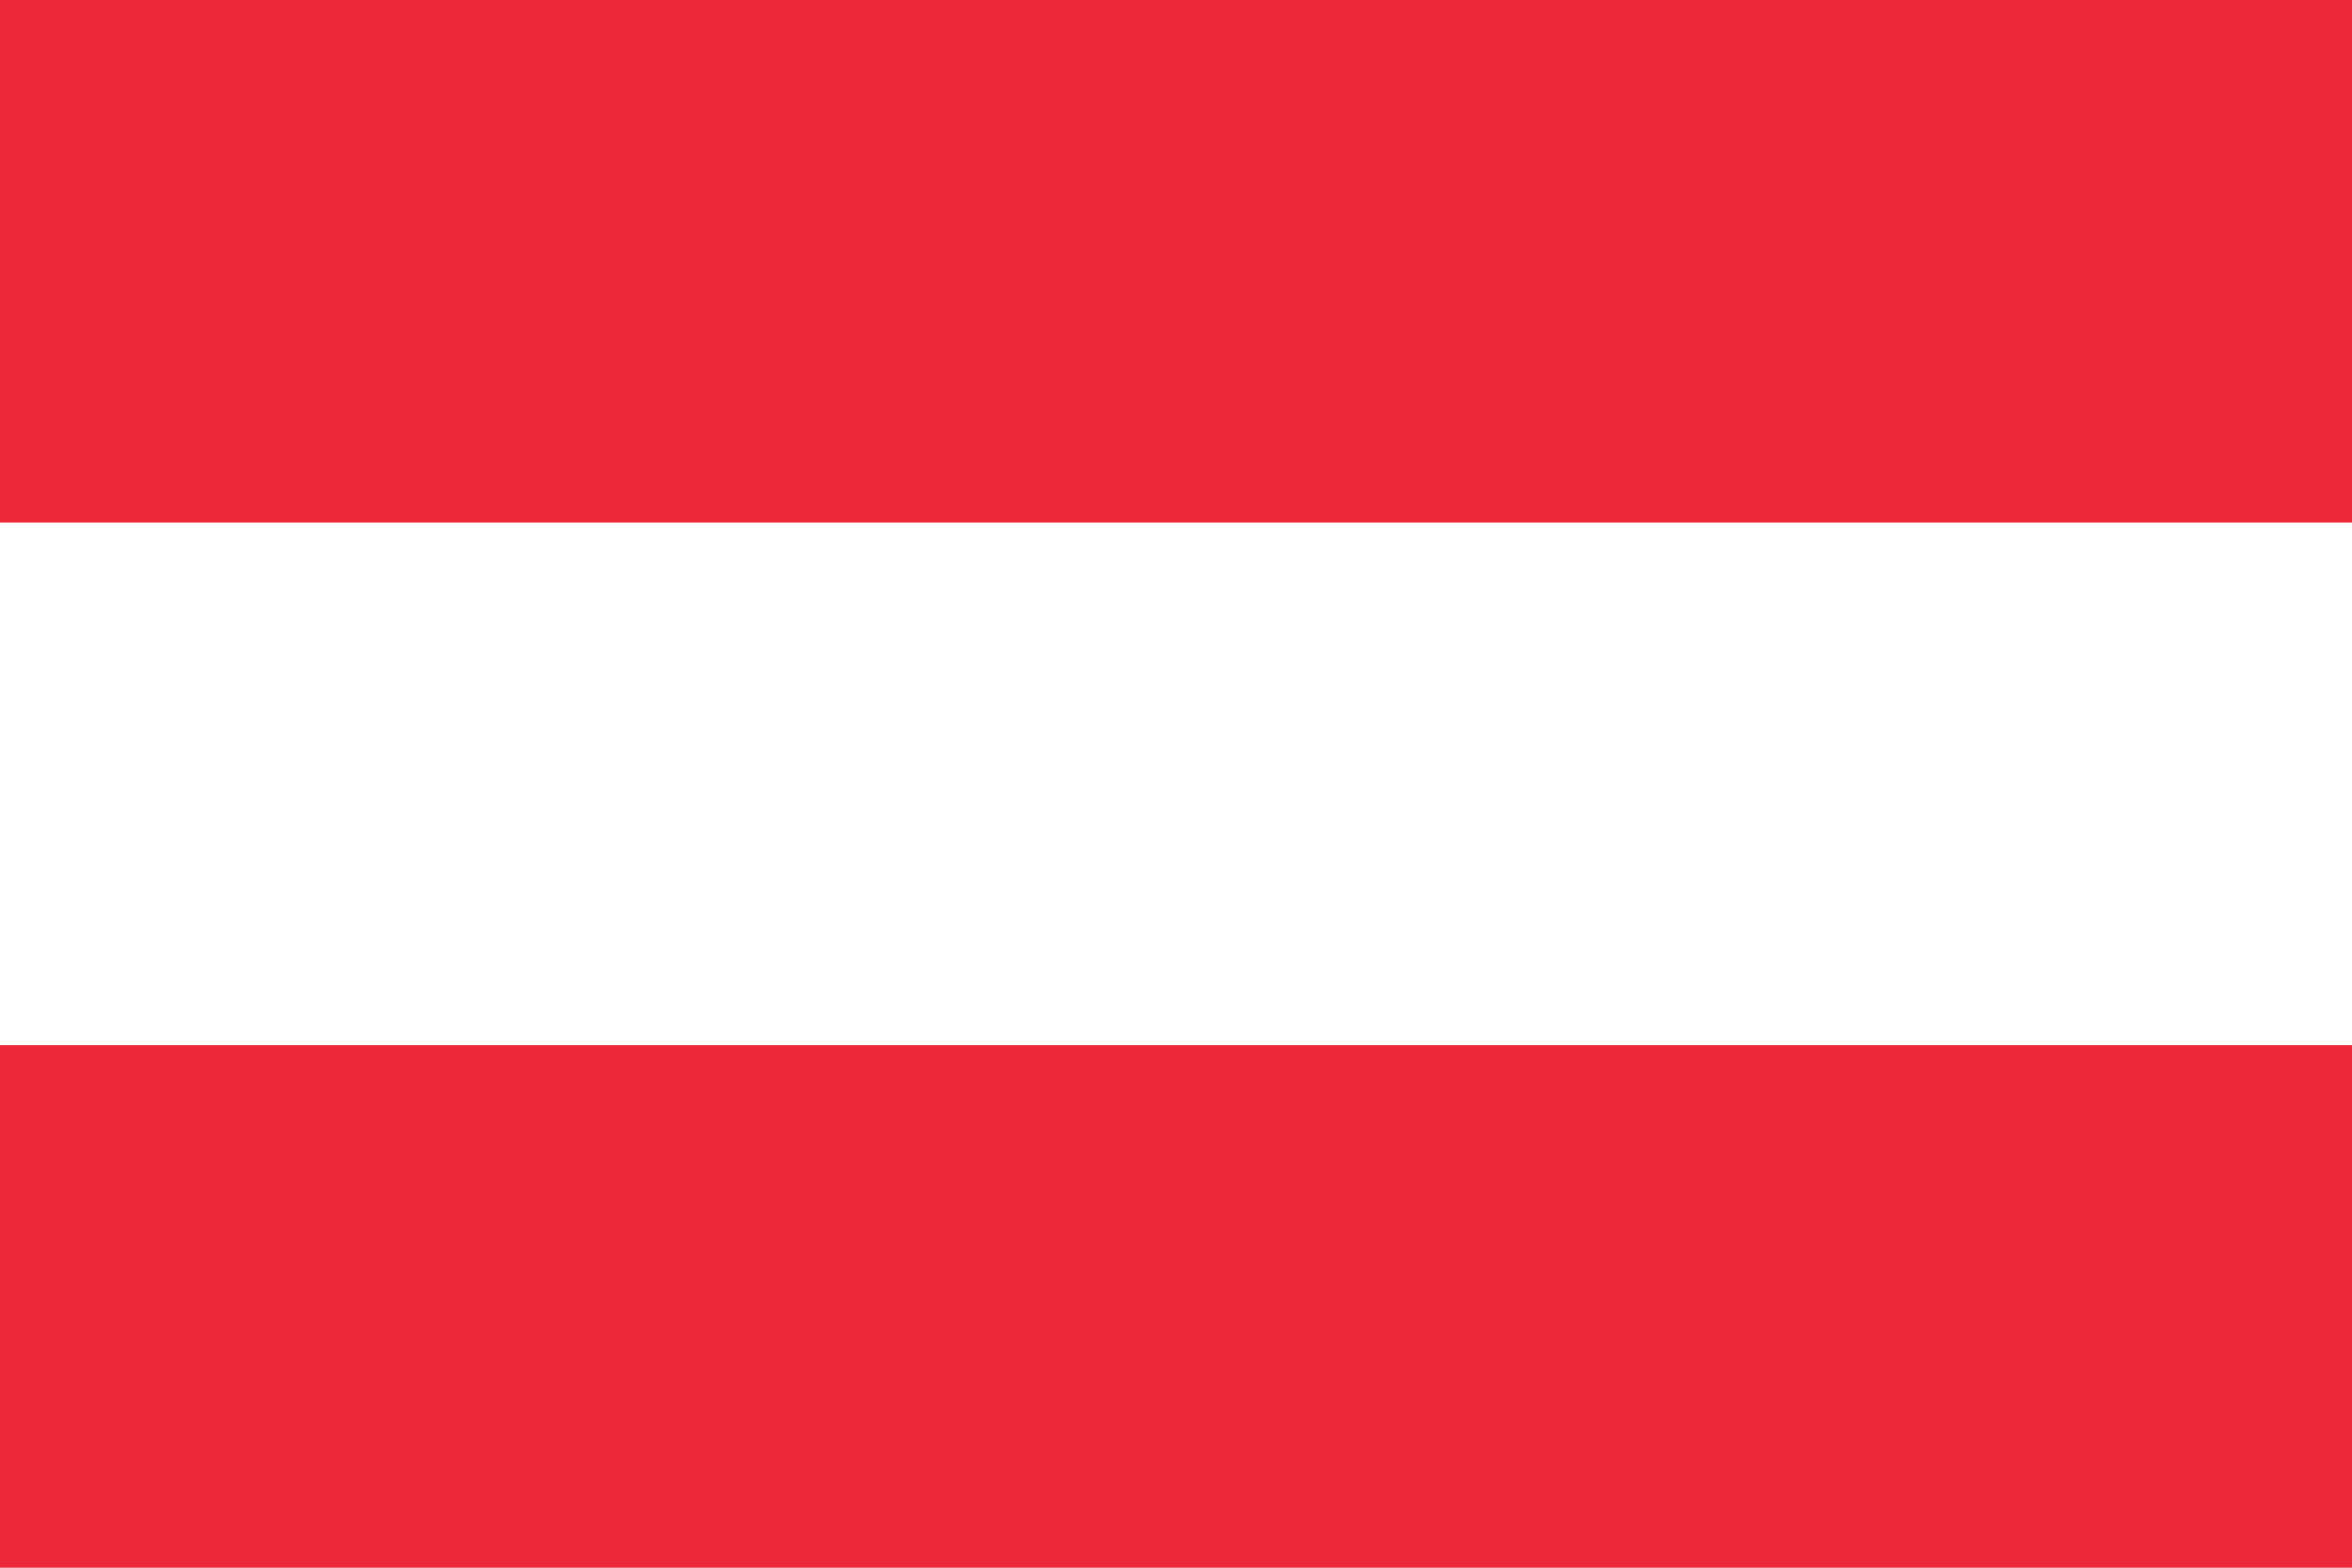
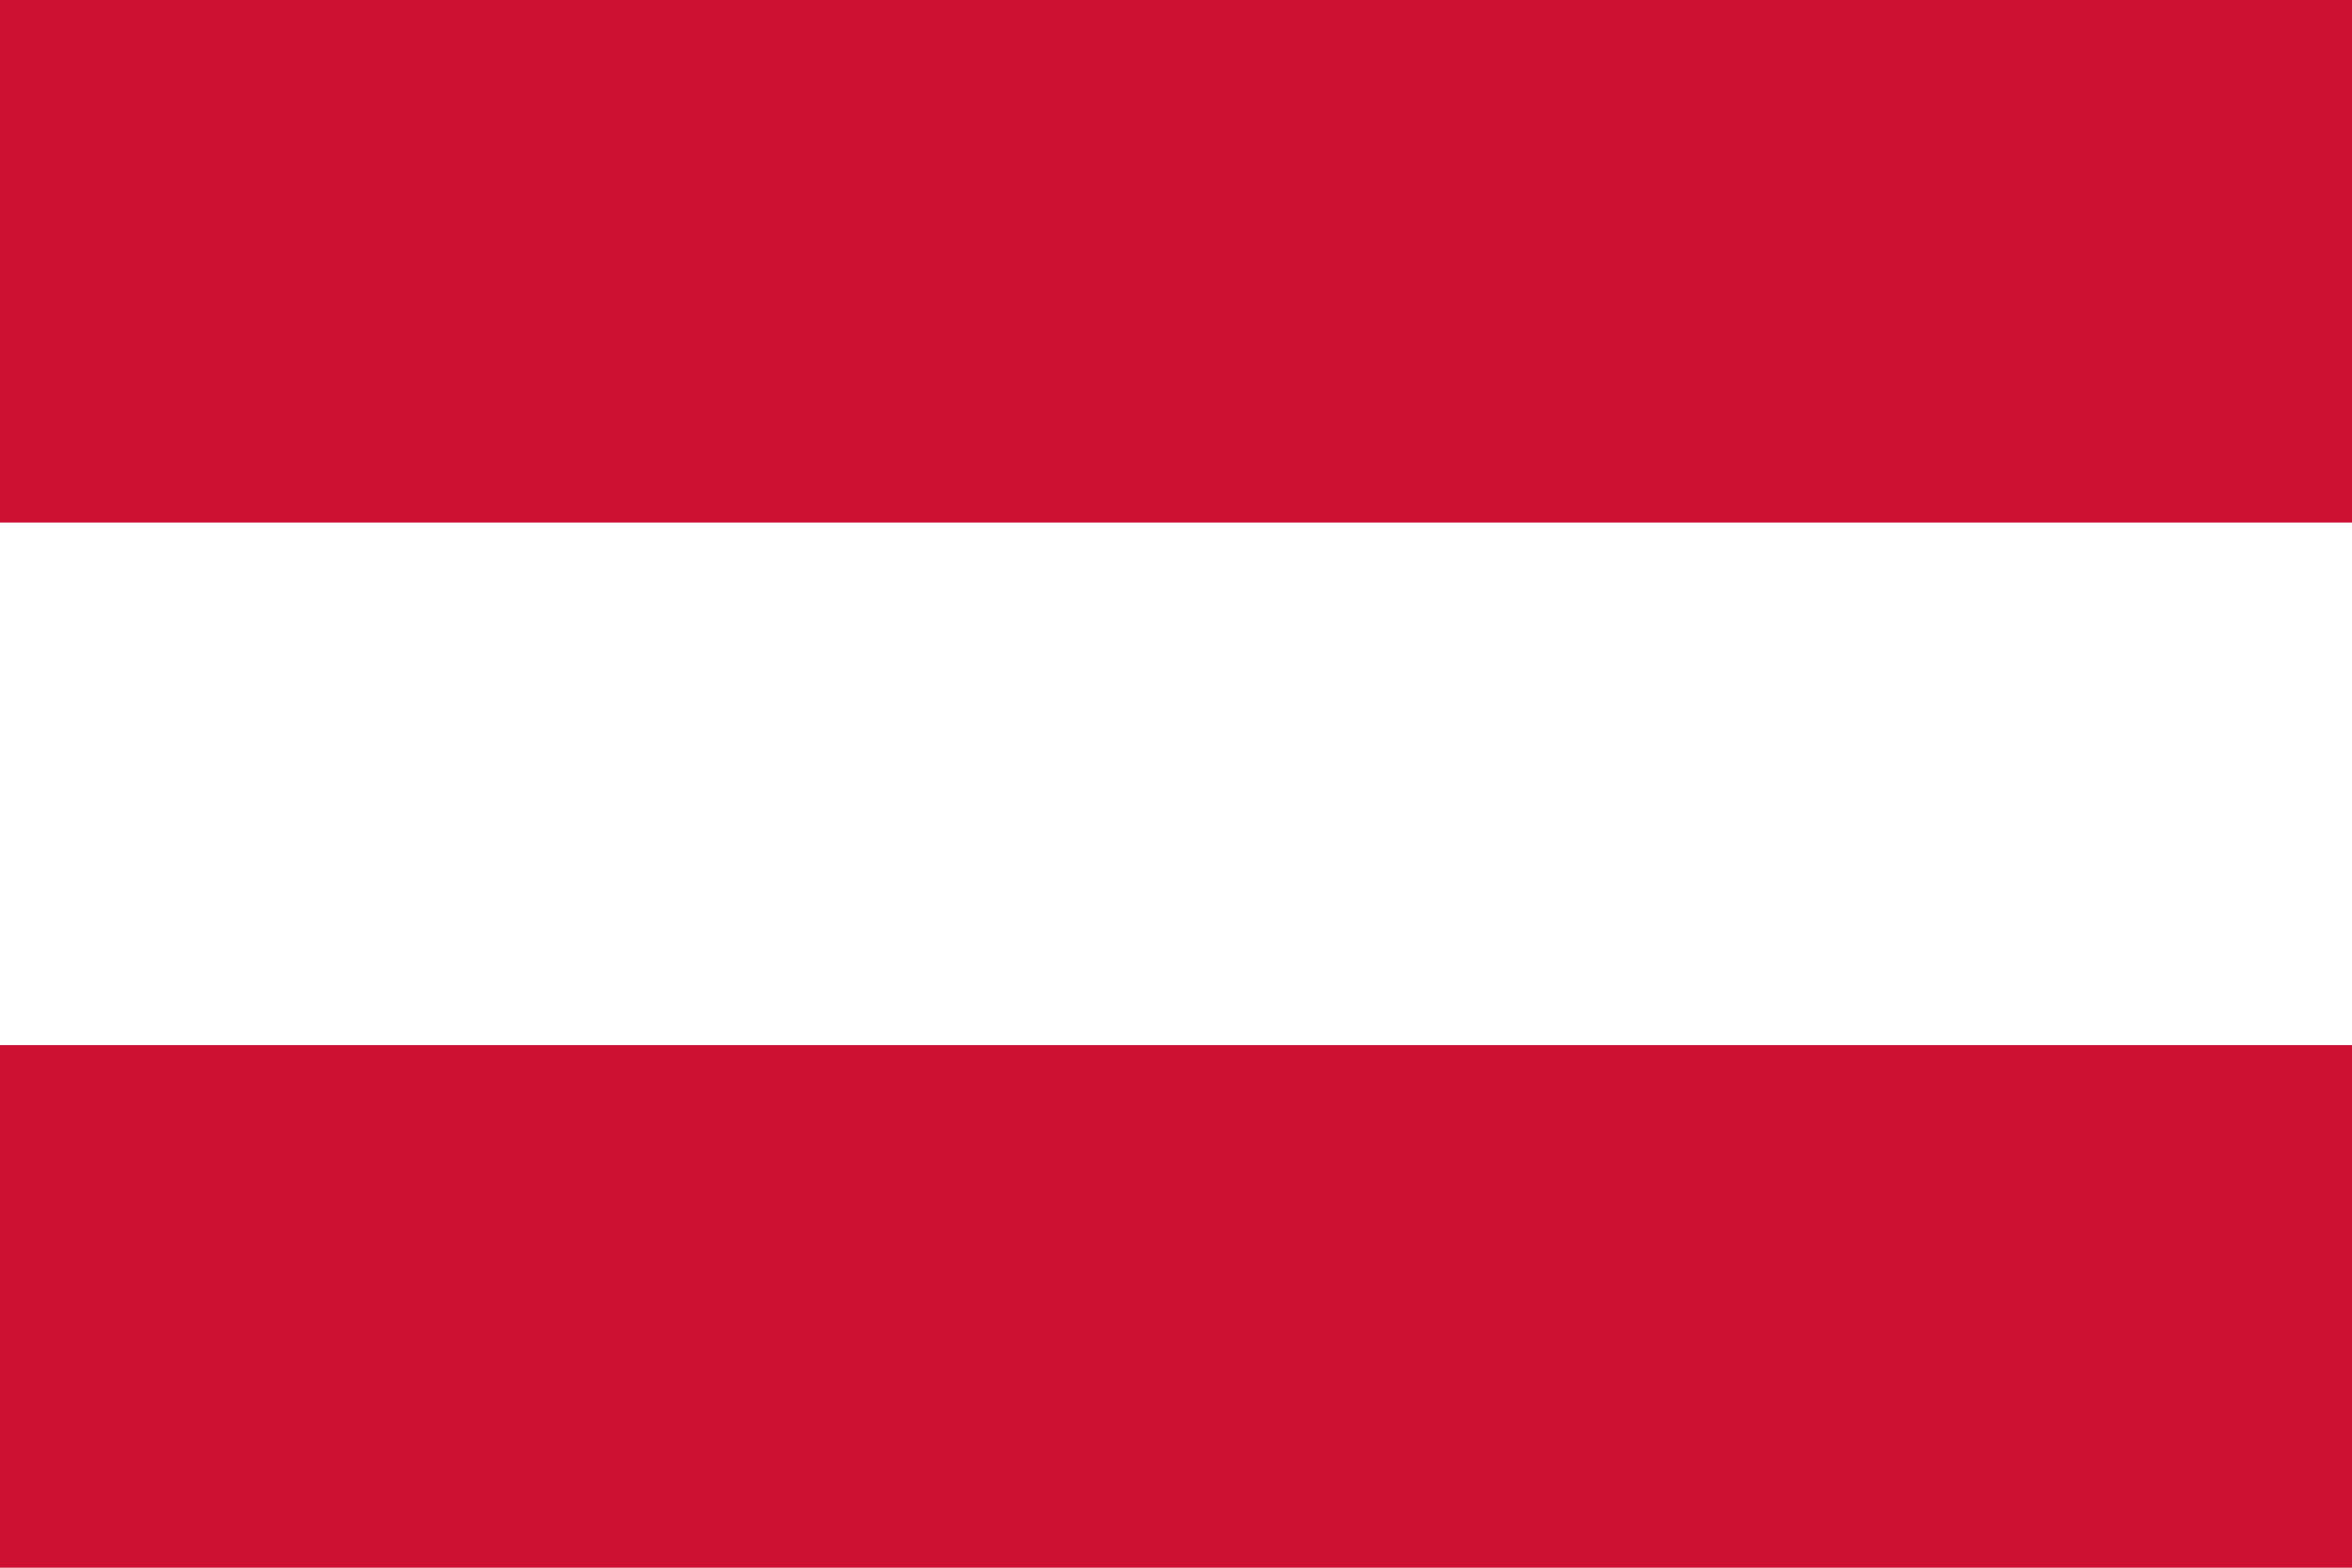
- <svg xmlns="http://www.w3.org/2000/svg" height="800" viewBox="0 0 1200 800" width="1200">
-   <g transform="matrix(1.333333 0 0 -1.333333 0 800)">
-     <path d="m0 0h900v600h-900z" fill="#ed2939" />
-     <path d="m0 200h900v200h-900z" fill="#fff" />
+ <svg xmlns="http://www.w3.org/2000/svg" xmlns:xlink="http://www.w3.org/1999/xlink" width="144" height="96" viewBox="0 0 144 96" version="1.1" id="svg5">
+   <defs id="defs2">
+     <linearGradient id="top">
+       <stop style="stop-color:#cc1133;stop-opacity:1;" offset="0" id="stop10417" />
+     </linearGradient>
+     <linearGradient id="bottom">
+       <stop style="stop-color:#cc1133;stop-opacity:1;" offset="0" id="stop1523" />
+     </linearGradient>
+     <linearGradient id="mid">
+       <stop style="stop-color:#ffffff;stop-opacity:1;" offset="0" id="stop1517" />
+     </linearGradient>
+     <linearGradient xlink:href="#mid" id="linearGradient1521" x1="0" y1="12.7" x2="38.1" y2="12.7" gradientUnits="userSpaceOnUse" />
+     <linearGradient xlink:href="#bottom" id="linearGradient9638" gradientUnits="userSpaceOnUse" x1="0" y1="12.7" x2="38.1" y2="12.7" />
+     <linearGradient xlink:href="#top" id="linearGradient10421" x1="0" y1="4.233" x2="38.1" y2="4.233" gradientUnits="userSpaceOnUse" />
+   </defs>
+   <g id="layer1" transform="scale(3.779528)">
+     <rect style="fill:url(#linearGradient1521);fill-opacity:1;stroke:none;stroke-width:0.265;stroke-linecap:round;stroke-dasharray:none" id="rect5982" width="38.1" height="25.4" x="0" y="0" />
+     <rect style="fill:url(#linearGradient9638);fill-opacity:1;stroke:none;stroke-width:0.265;stroke-linecap:round;stroke-dasharray:none" id="rect9636" width="38.1" height="8.467" x="0" y="16.933" />
+     <rect style="fill:url(#linearGradient10421);fill-opacity:1;stroke:none;stroke-width:0.265;stroke-linecap:round;stroke-dasharray:none" id="rect10413" width="38.1" height="8.467" x="0" y="0" />
  </g>
</svg>
